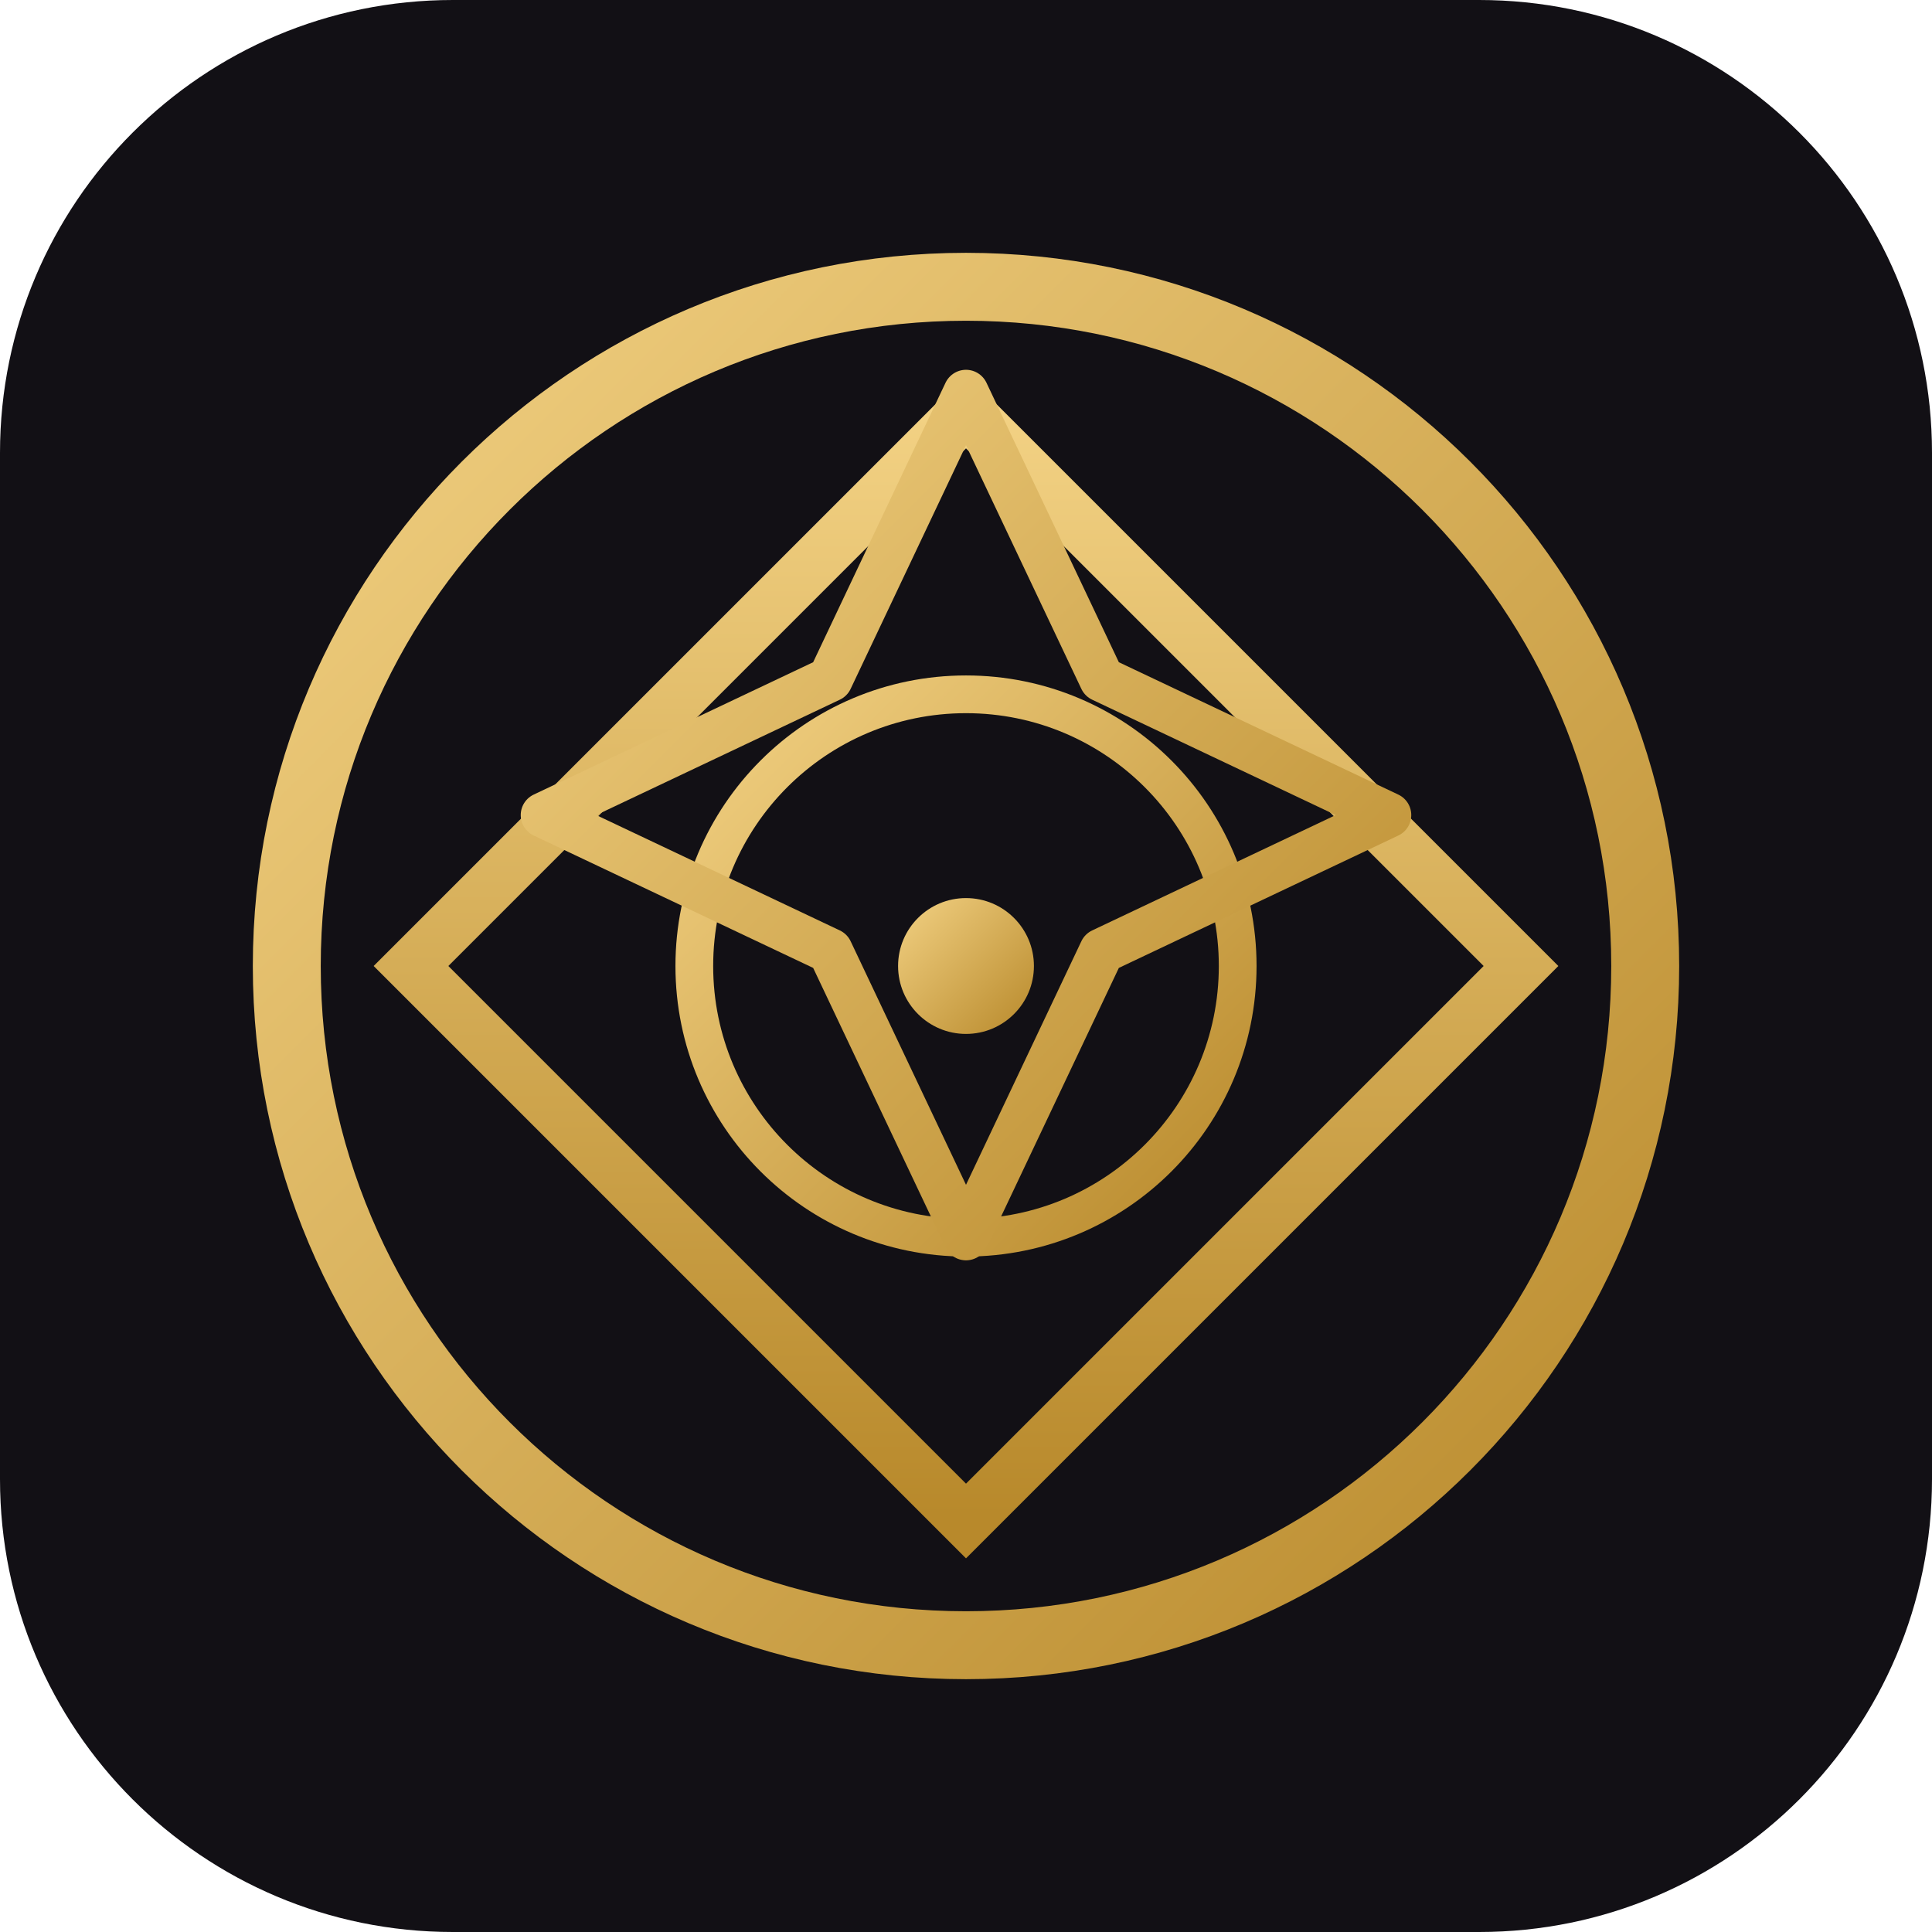
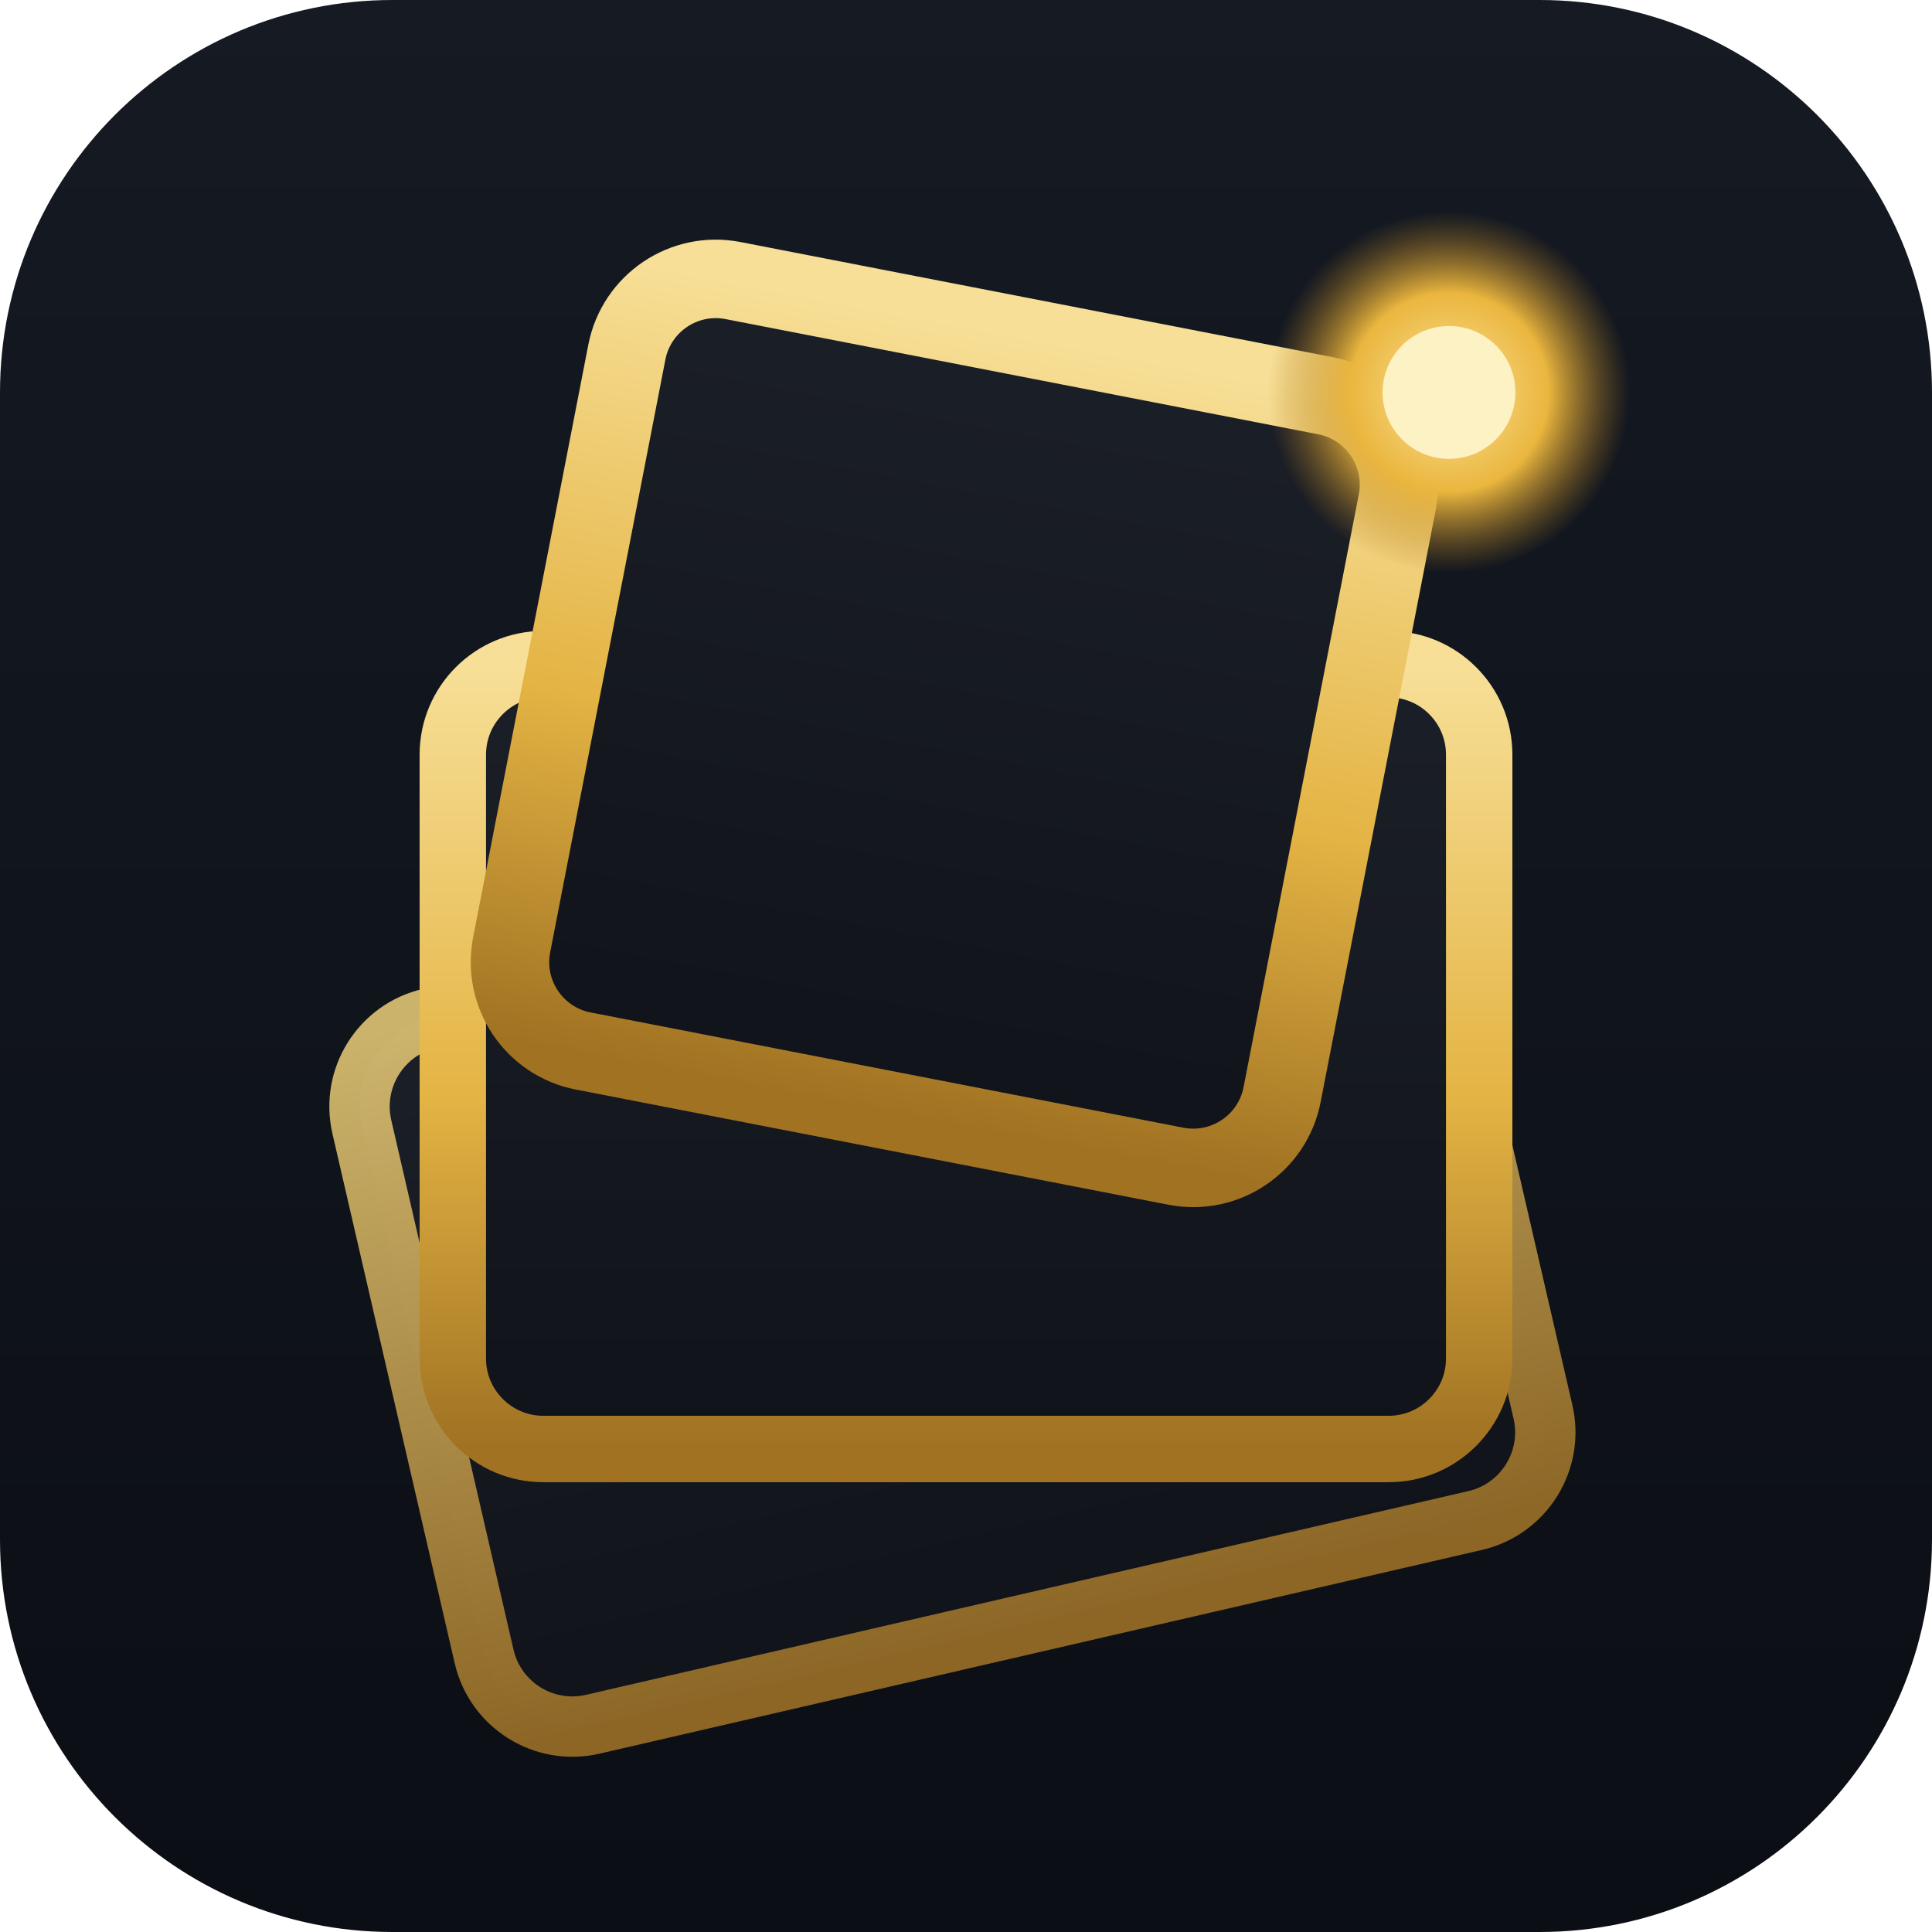
- <svg xmlns="http://www.w3.org/2000/svg" viewBox="0 0 512 512">
+ <svg xmlns="http://www.w3.org/2000/svg" viewBox="0 0 64 64">
  <defs>
-     <linearGradient id="sigilGlow" x1="0" y1="0" x2="1" y2="1">
-       <stop offset="0" stop-color="#f2d183" />
-       <stop offset="1" stop-color="#b8892b" />
+     <linearGradient id="fav-gold" x1="0" y1="0" x2="0" y2="1">
+       <stop offset="0%" stop-color="hsl(45 85% 78%)" />
+       <stop offset="55%" stop-color="hsl(42 75% 58%)" />
+       <stop offset="100%" stop-color="hsl(38 65% 38%)" />
    </linearGradient>
+     <linearGradient id="fav-gold-soft" x1="0" y1="0" x2="0" y2="1">
+       <stop offset="0%" stop-color="hsl(45 75% 70%)" stop-opacity="0.85" />
+       <stop offset="100%" stop-color="hsl(38 60% 40%)" stop-opacity="0.85" />
+     </linearGradient>
+     <linearGradient id="fav-card" x1="0" y1="0" x2="0" y2="1">
+       <stop offset="0%" stop-color="hsl(220 18% 13%)" />
+       <stop offset="100%" stop-color="hsl(220 22% 8%)" />
+     </linearGradient>
+     <linearGradient id="fav-plate" x1="0" y1="0" x2="0" y2="1">
+       <stop offset="0%" stop-color="hsl(220 24% 11%)" />
+       <stop offset="100%" stop-color="hsl(220 30% 6%)" />
+     </linearGradient>
+     <radialGradient id="fav-ember" cx="0.5" cy="0.5" r="0.5">
+       <stop offset="0%" stop-color="hsl(45 95% 80%)" />
+       <stop offset="55%" stop-color="hsl(42 80% 58%)" />
+       <stop offset="100%" stop-color="hsl(38 70% 40%)" stop-opacity="0" />
+     </radialGradient>
  </defs>
-   <rect width="512" height="512" rx="120" fill="#121015" />
-   <circle cx="256" cy="256" r="180" fill="none" stroke="url(#sigilGlow)" stroke-width="18" />
-   <rect x="152" y="152" width="208" height="208" fill="none" stroke="url(#sigilGlow)" stroke-width="14" transform="rotate(45 256 256)" />
-   <circle cx="256" cy="256" r="72" fill="none" stroke="url(#sigilGlow)" stroke-width="10" />
-   <path d="M256 104 L292 180 L368 216 L292 252 L256 328 L220 252 L144 216 L220 180 Z" fill="none" stroke="url(#sigilGlow)" stroke-width="12" stroke-linejoin="round" />
-   <circle cx="256" cy="256" r="18" fill="url(#sigilGlow)" />
+   <rect x="0" y="0" width="64" height="64" rx="13" fill="url(#fav-plate)" />
+   <g transform="rotate(-13 32 44)">
+     <rect x="14" y="30" width="36" height="24" rx="3" fill="url(#fav-card)" stroke="url(#fav-gold-soft)" stroke-width="2" />
+   </g>
+   <rect x="15" y="22" width="34" height="26" rx="3" fill="url(#fav-card)" stroke="url(#fav-gold)" stroke-width="2.2" />
+   <g transform="rotate(11 32 22)">
+     <rect x="19" y="11" width="26" height="26" rx="3" fill="url(#fav-card)" stroke="url(#fav-gold)" stroke-width="2.6" />
+   </g>
+   <circle cx="48" cy="13" r="6" fill="url(#fav-ember)" />
+   <circle cx="48" cy="13" r="2.2" fill="hsl(48 95% 88%)" />
</svg>
